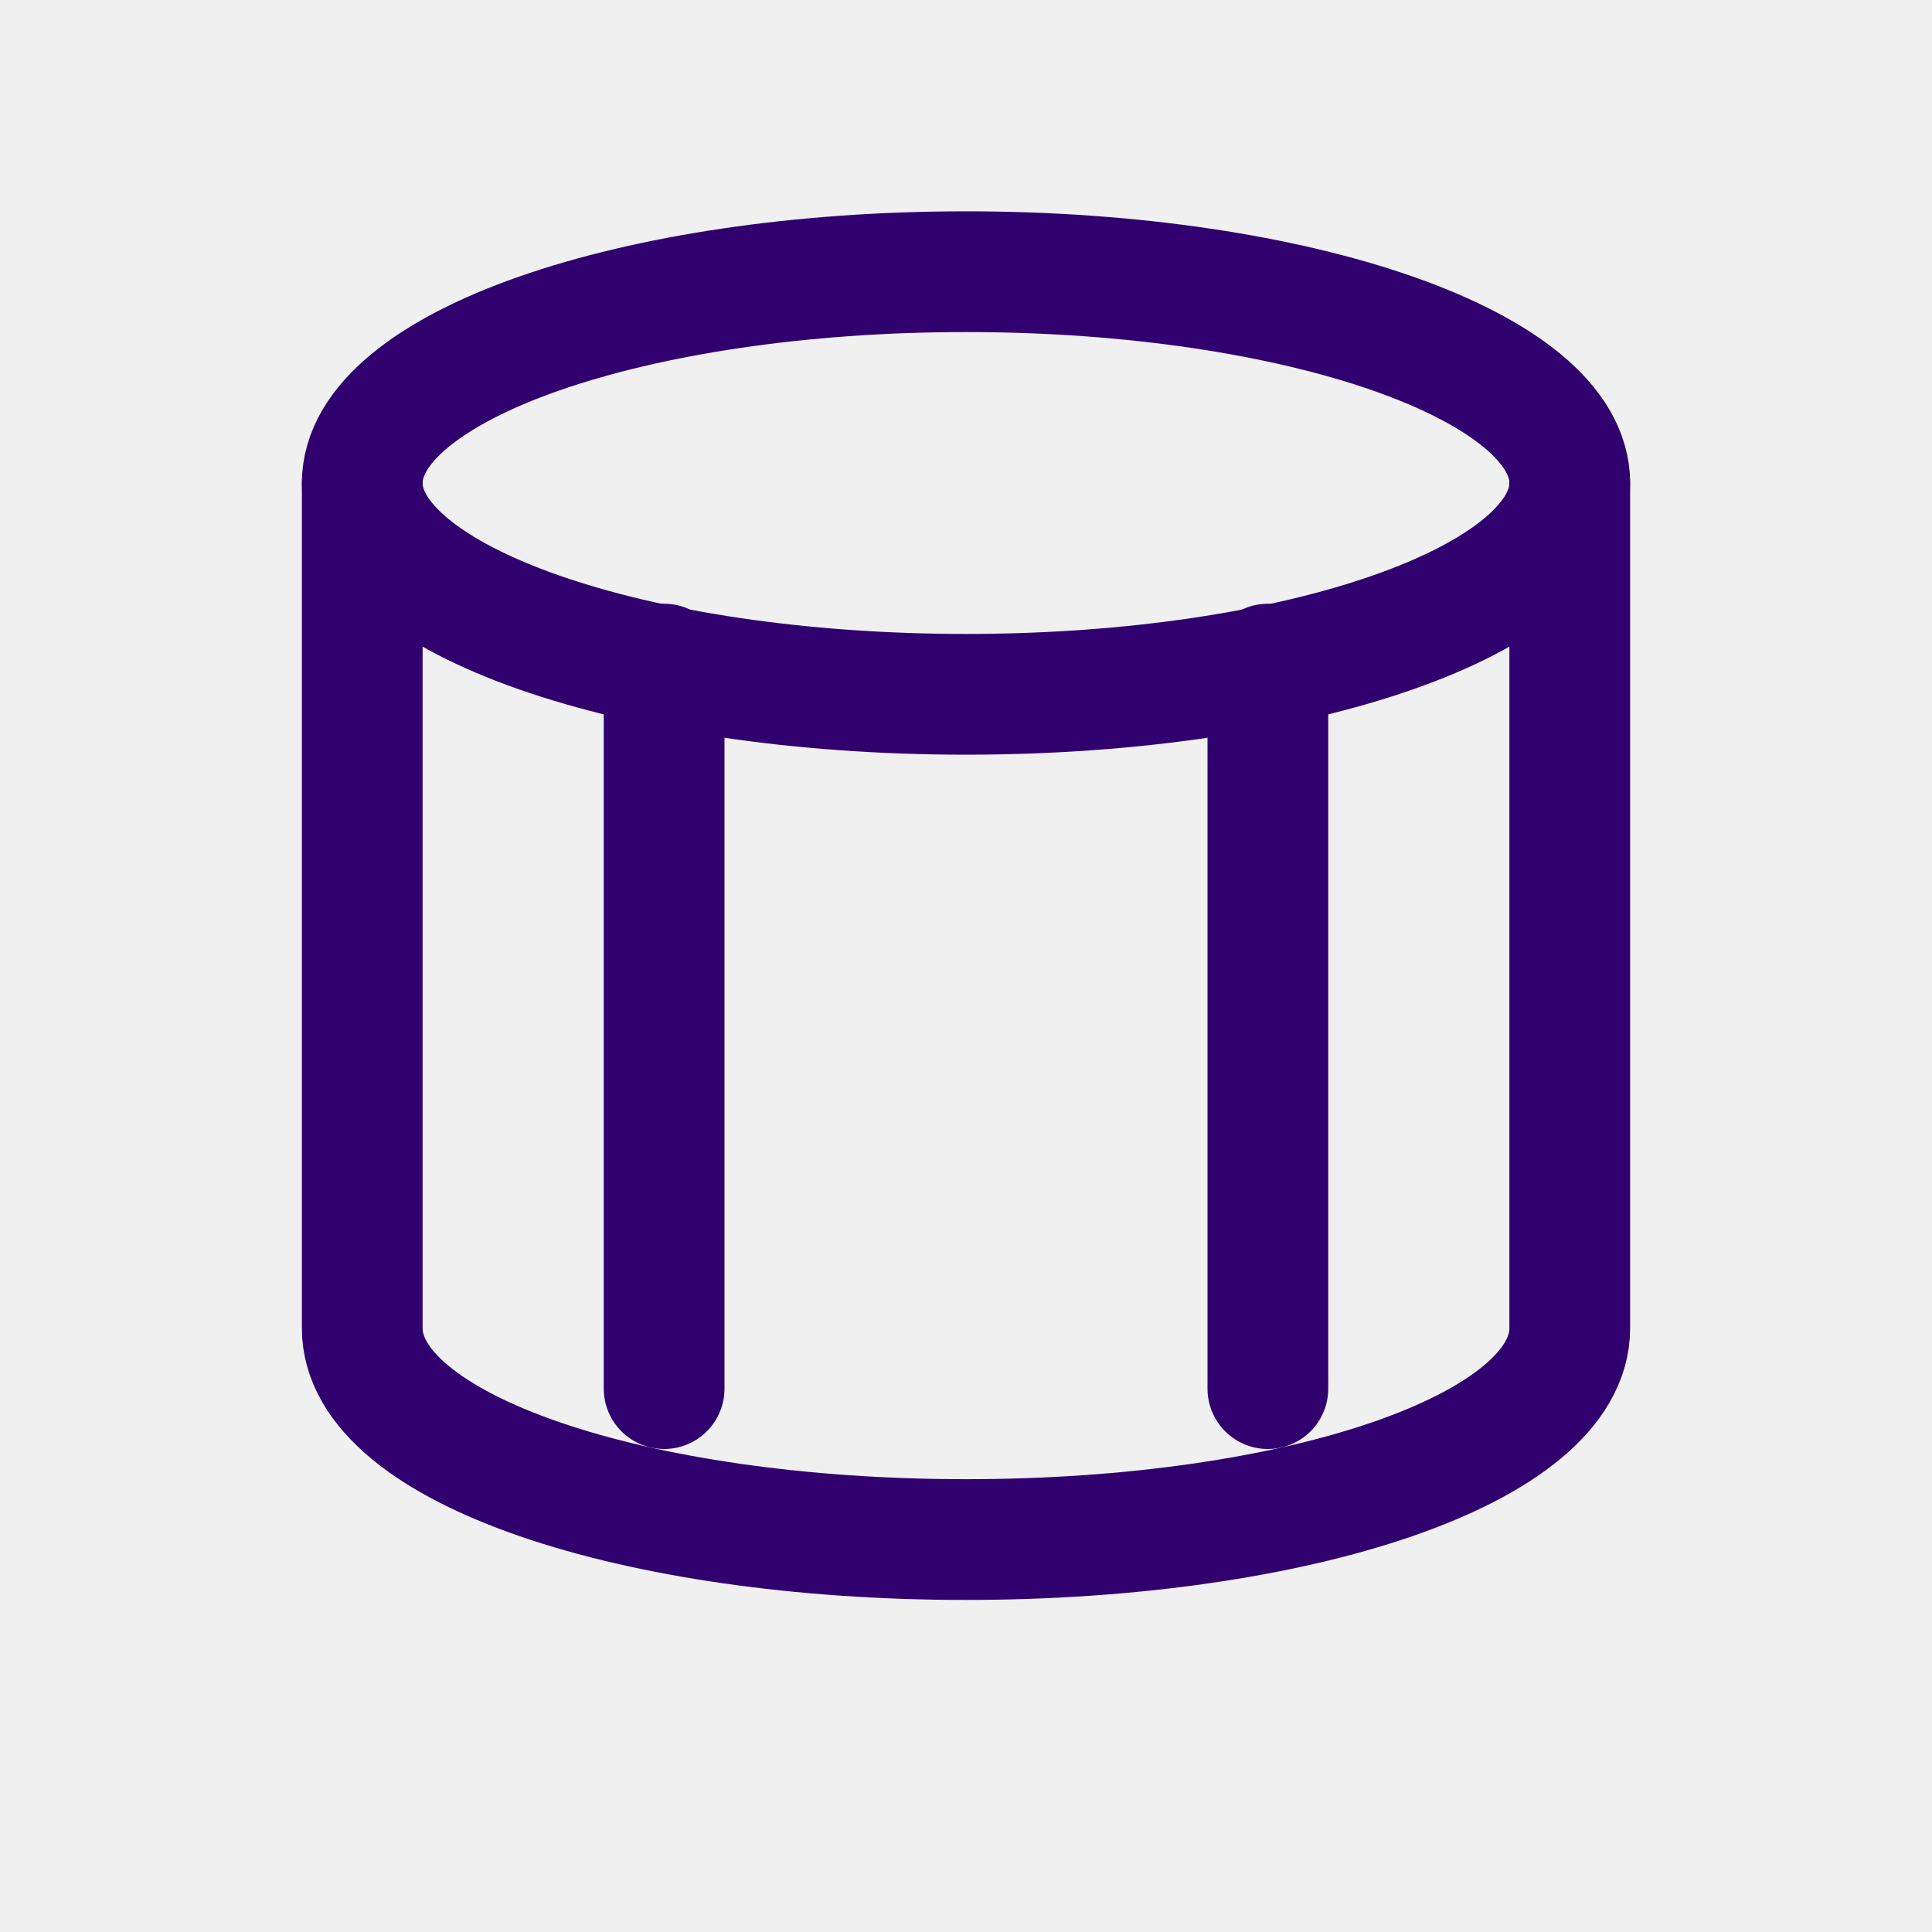
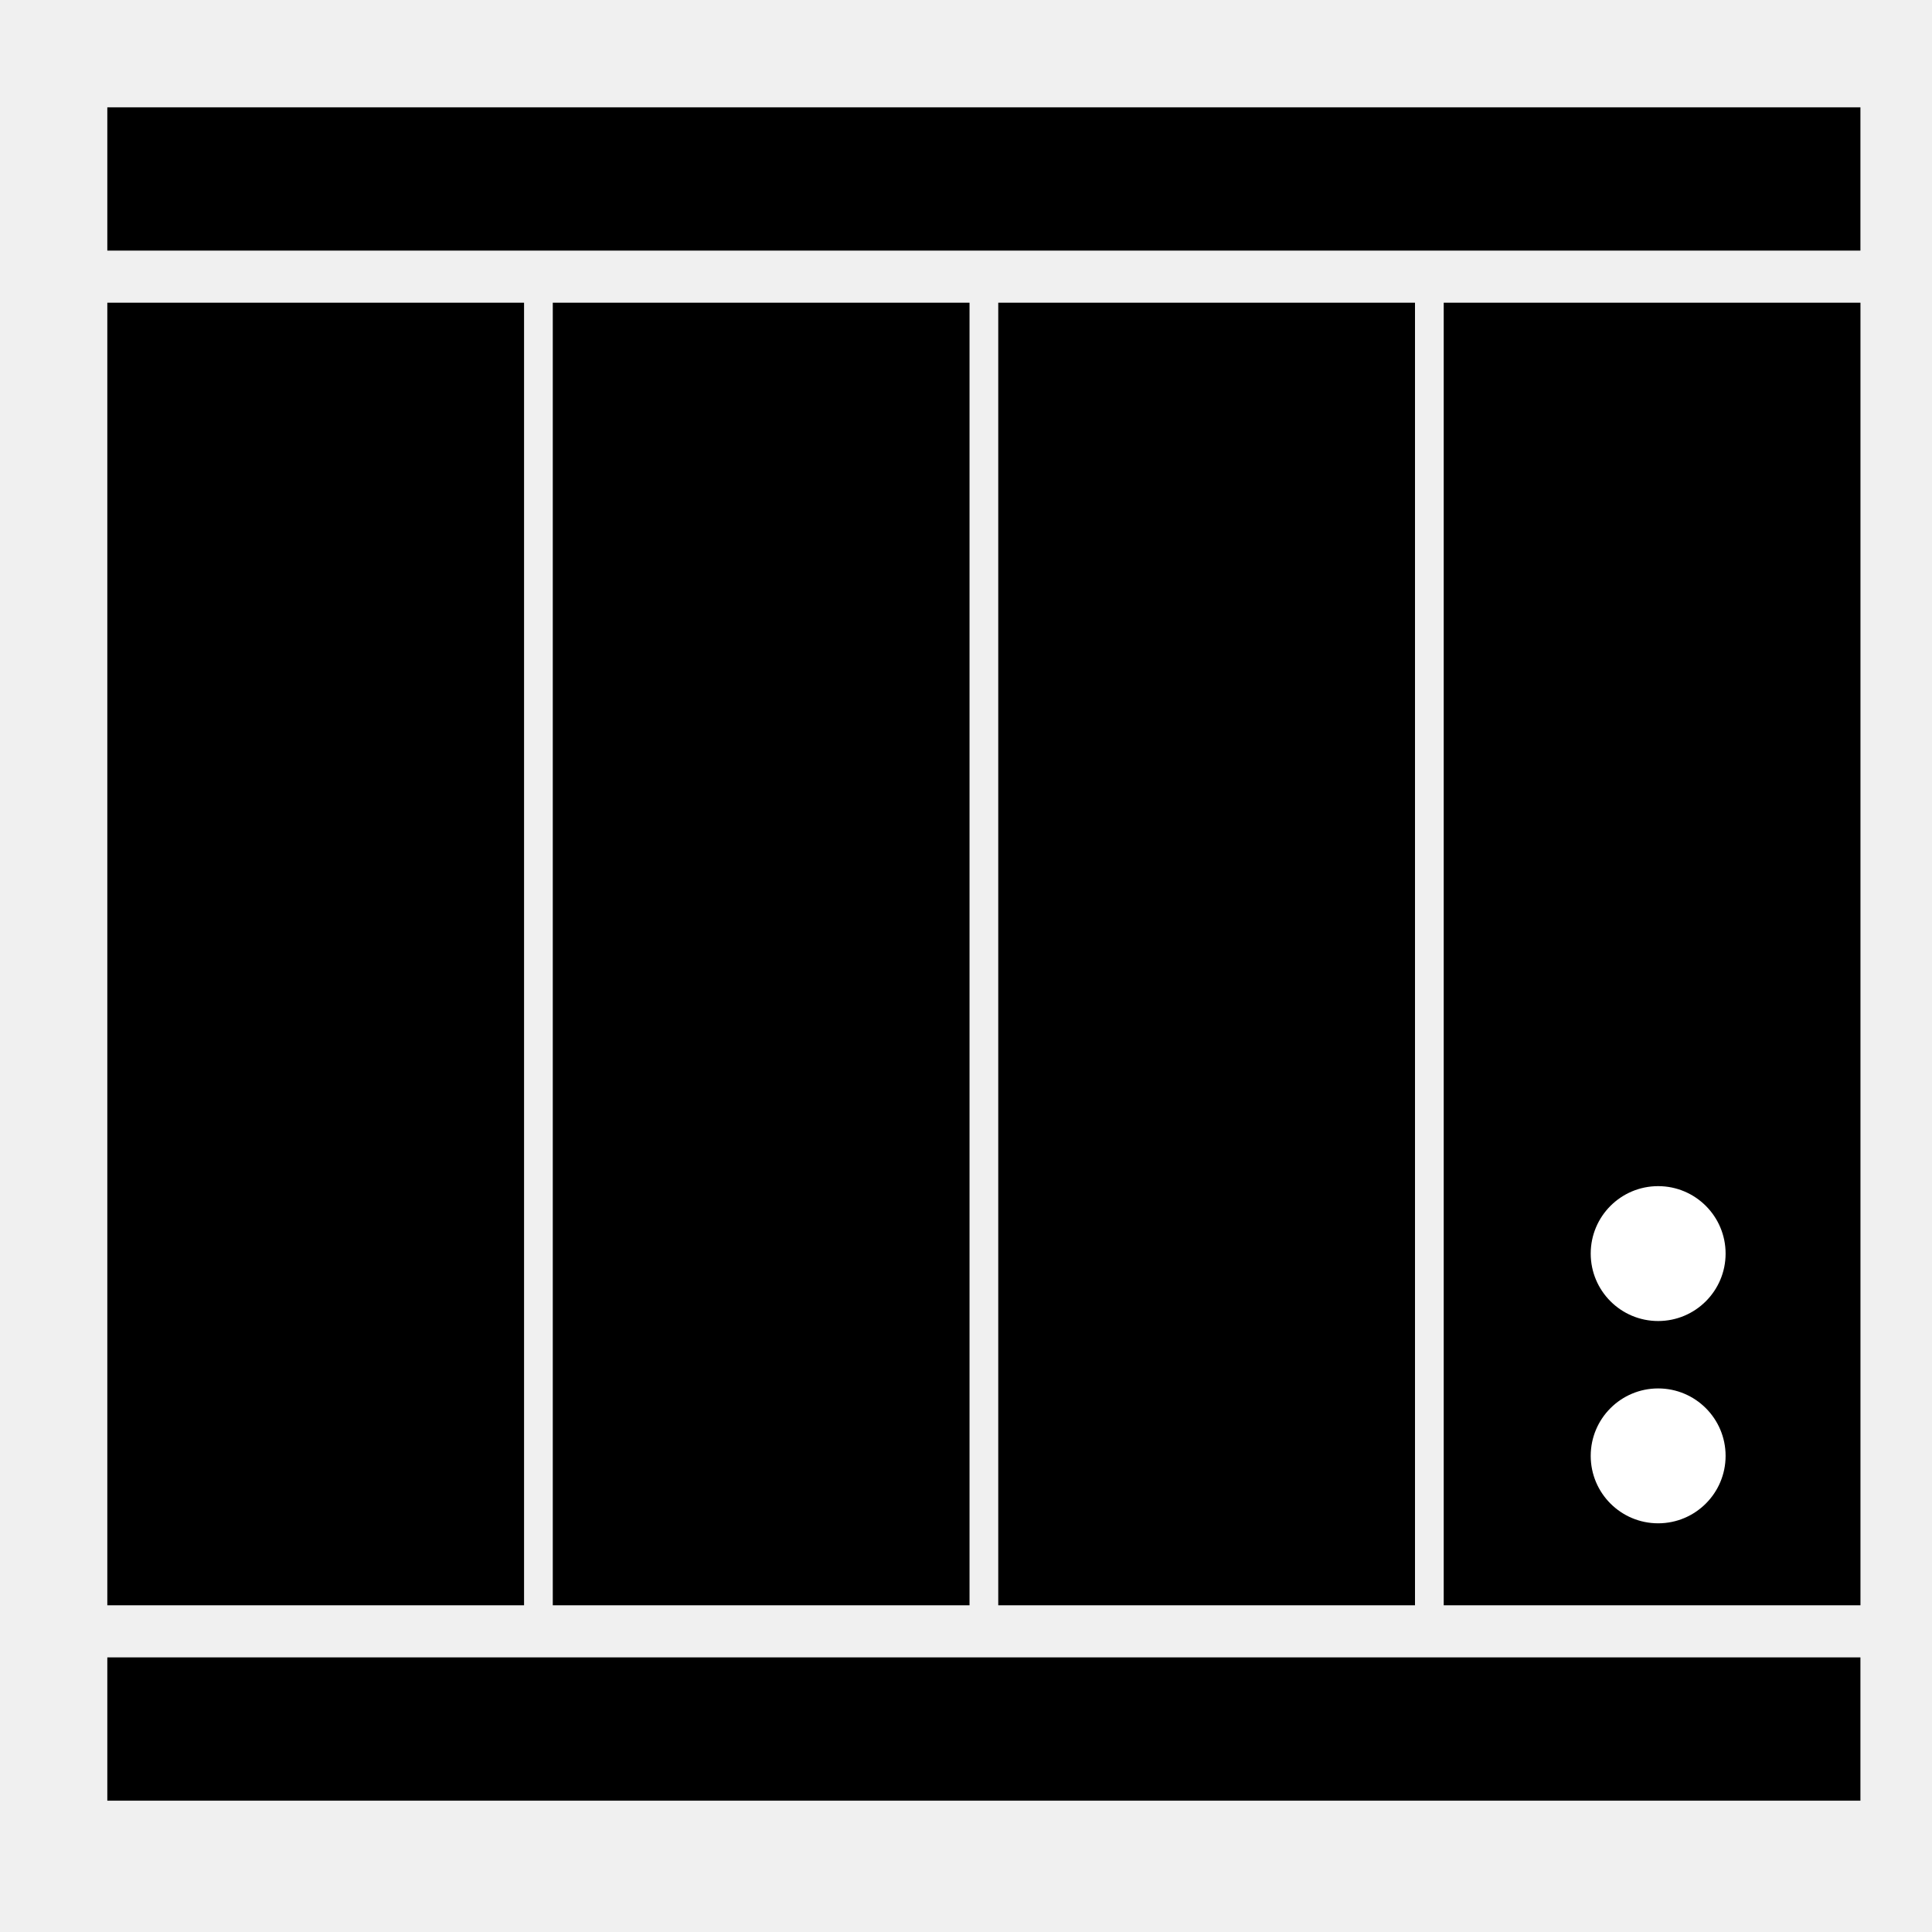
- <svg xmlns="http://www.w3.org/2000/svg" viewBox="0 0 32 32" width="28" height="28" fill="none" stroke="#31006f" stroke-width="2" stroke-linecap="round" stroke-linejoin="round">
-   <ellipse cx="16" cy="8" rx="10" ry="3.5" />
-   <path d="M6 8v14c0 2 4.5 3.5 10 3.5s10-1.5 10-3.5V8" />
-   <line x1="11" y1="11" x2="11" y2="23" />
-   <line x1="21" y1="11" x2="21" y2="23" />
+ <svg xmlns="http://www.w3.org/2000/svg" width="54" height="54" viewBox="0 0 54 54" fill="none">
+   <rect x="3.33" y="3.33" width="48.339" height="3.344" fill="black" stroke="black" stroke-width="0.661" />
+   <rect x="3.33" y="46.655" width="48.339" height="3.344" fill="black" stroke="black" stroke-width="0.661" />
+   <rect x="3.33" y="8.791" width="10.987" height="35.747" fill="black" stroke="black" stroke-width="0.661" />
+   <rect x="15.781" y="8.791" width="10.987" height="35.747" fill="black" stroke="black" stroke-width="0.661" />
+   <rect x="28.232" y="8.791" width="10.987" height="35.747" fill="black" stroke="black" stroke-width="0.661" />
+   <rect x="40.683" y="8.791" width="10.987" height="35.747" fill="black" stroke="black" stroke-width="0.661" />
+   <circle cx="46.346" cy="40.692" r="1.885" fill="white" />
+   <circle cx="46.346" cy="35.038" r="1.885" fill="white" />
</svg>
